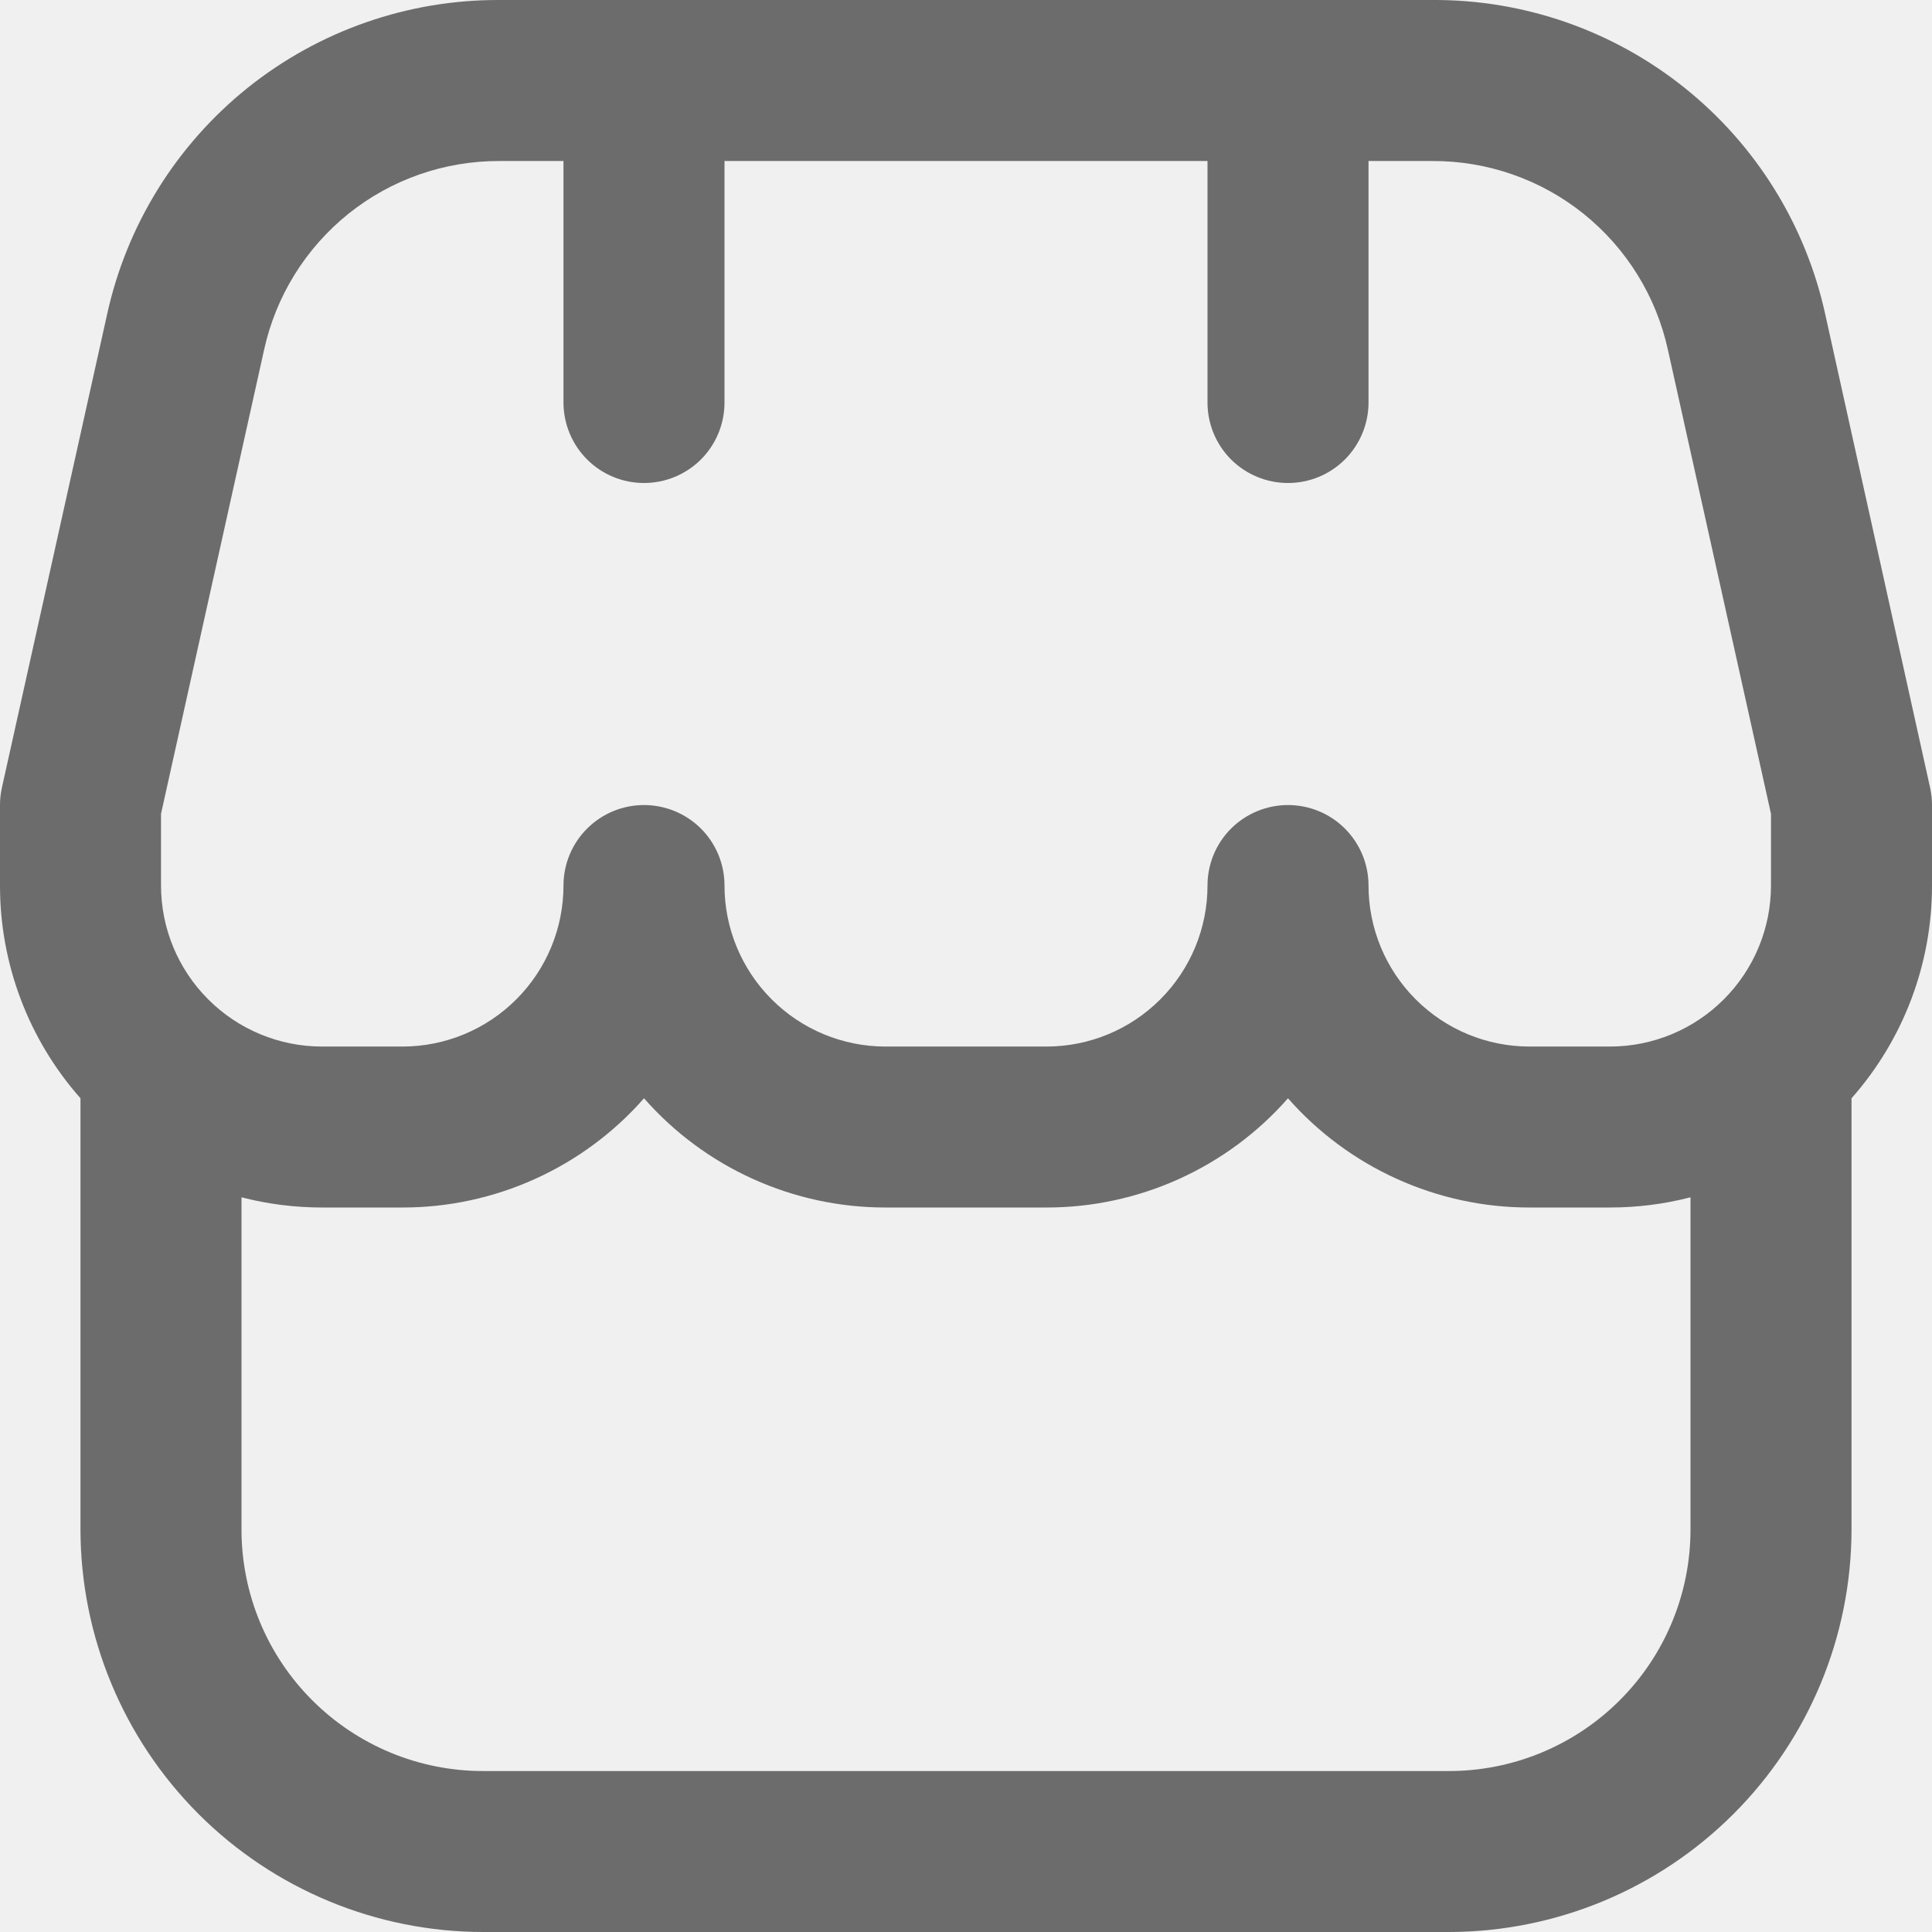
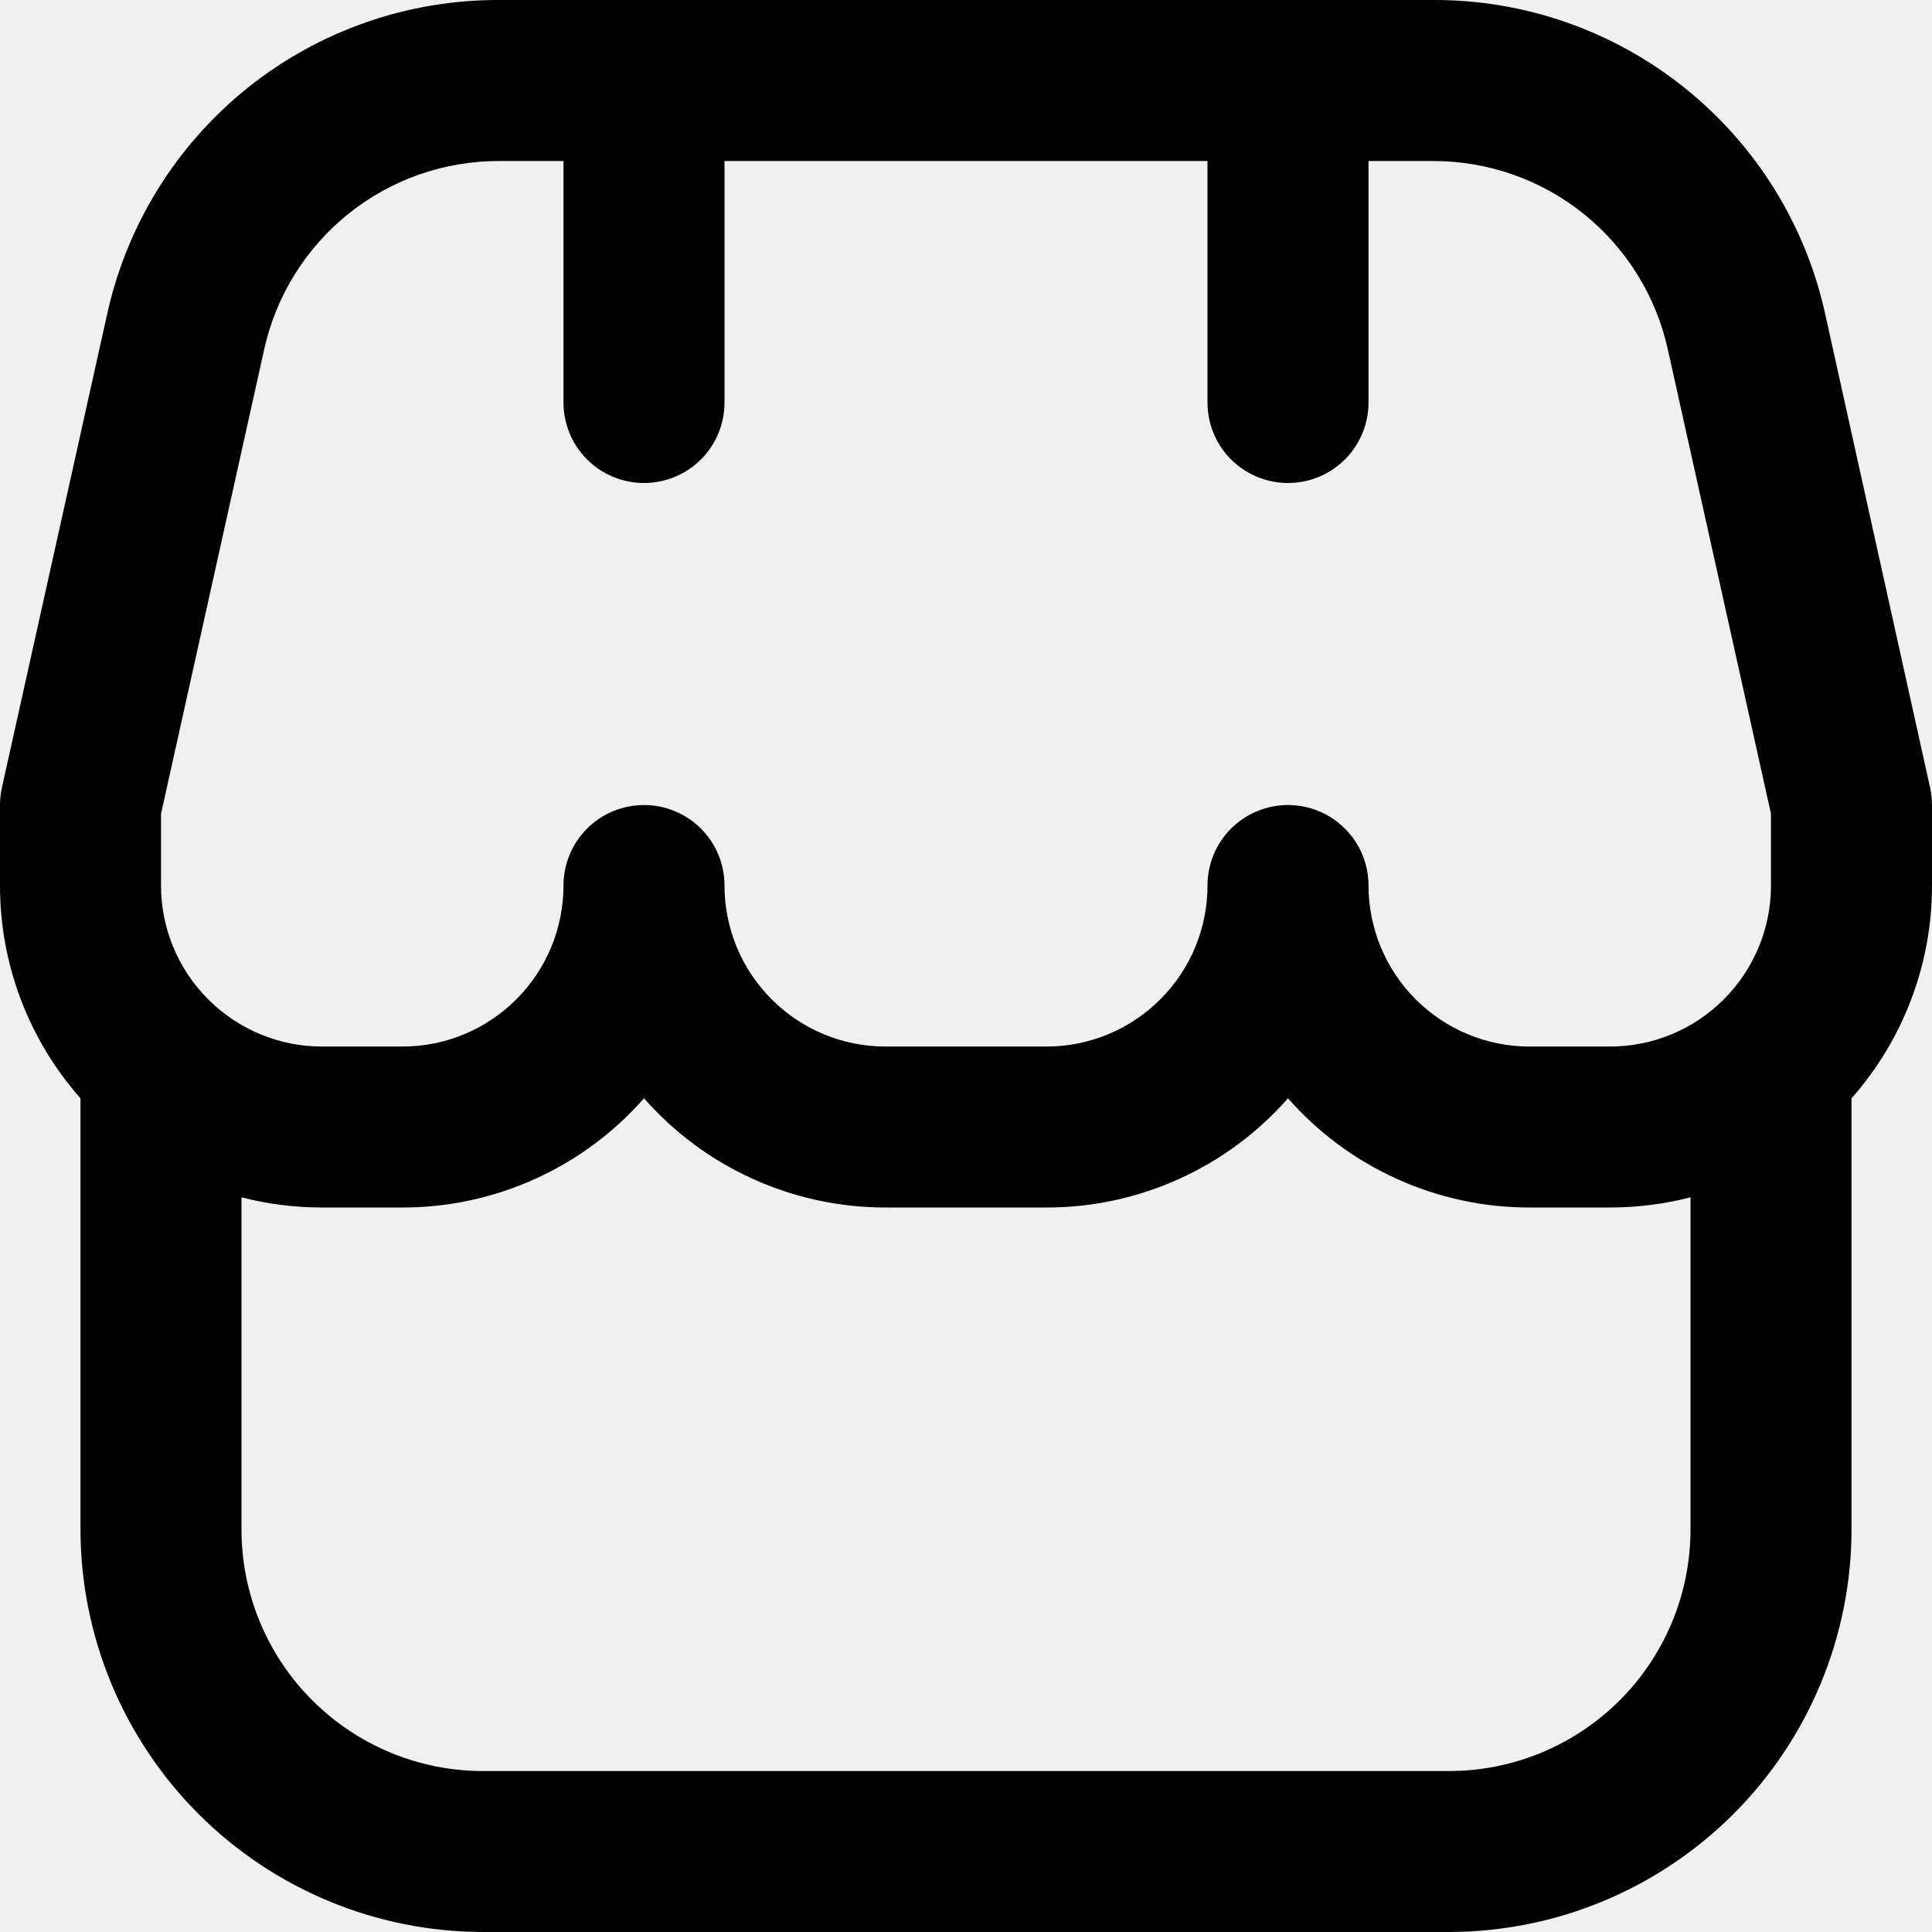
<svg xmlns="http://www.w3.org/2000/svg" width="32" height="32" viewBox="0 0 32 32" fill="none">
  <g clip-path="url(#clip0_649_4050)">
-     <path d="M32 13.334C32 13.236 31.989 13.139 31.968 13.044L30.235 5.22C29.913 3.735 29.09 2.406 27.904 1.456C26.718 0.505 25.242 -0.009 23.723 0H8.277C6.759 -0.007 5.284 0.507 4.099 1.457C2.915 2.408 2.093 3.736 1.771 5.22L0.032 13.044C0.011 13.139 -5.28798e-05 13.236 1.82586e-06 13.334V14.667C-0.001 15.965 0.473 17.219 1.333 18.191V25.334C1.335 27.101 2.039 28.795 3.288 30.045C4.538 31.295 6.233 31.998 8 32H24C25.767 31.998 27.462 31.295 28.712 30.045C29.962 28.795 30.665 27.101 30.667 25.334V18.191C31.527 17.219 32.001 15.965 32 14.667V13.334ZM2.667 13.479L4.373 5.799C4.567 4.909 5.06 4.112 5.771 3.541C6.481 2.971 7.366 2.663 8.277 2.667H9.333V6.667C9.333 7.02 9.474 7.36 9.724 7.61C9.974 7.86 10.313 8 10.667 8C11.02 8 11.359 7.86 11.61 7.61C11.86 7.36 12 7.02 12 6.667V2.667H20V6.667C20 7.02 20.14 7.36 20.39 7.61C20.641 7.86 20.98 8 21.333 8C21.687 8 22.026 7.86 22.276 7.61C22.526 7.36 22.667 7.02 22.667 6.667V2.667H23.723C24.634 2.663 25.519 2.971 26.229 3.541C26.94 4.112 27.433 4.909 27.627 5.799L29.333 13.479V14.667C29.333 15.374 29.052 16.052 28.552 16.552C28.052 17.053 27.374 17.334 26.667 17.334H25.333C24.626 17.334 23.948 17.053 23.448 16.552C22.948 16.052 22.667 15.374 22.667 14.667C22.667 14.313 22.526 13.974 22.276 13.724C22.026 13.474 21.687 13.334 21.333 13.334C20.98 13.334 20.641 13.474 20.39 13.724C20.14 13.974 20 14.313 20 14.667C20 15.374 19.719 16.052 19.219 16.552C18.719 17.053 18.041 17.334 17.333 17.334H14.667C13.959 17.334 13.281 17.053 12.781 16.552C12.281 16.052 12 15.374 12 14.667C12 14.313 11.86 13.974 11.61 13.724C11.359 13.474 11.02 13.334 10.667 13.334C10.313 13.334 9.974 13.474 9.724 13.724C9.474 13.974 9.333 14.313 9.333 14.667C9.333 15.374 9.052 16.052 8.552 16.552C8.052 17.053 7.374 17.334 6.667 17.334H5.333C4.626 17.334 3.948 17.053 3.448 16.552C2.948 16.052 2.667 15.374 2.667 14.667V13.479ZM24 29.334H8C6.939 29.334 5.922 28.912 5.172 28.162C4.421 27.412 4 26.394 4 25.334V19.831C4.435 19.944 4.884 20 5.333 20H6.667C7.424 20.001 8.172 19.839 8.862 19.527C9.552 19.215 10.167 18.76 10.667 18.191C11.166 18.76 11.781 19.215 12.471 19.527C13.161 19.839 13.91 20.001 14.667 20H17.333C18.09 20.001 18.839 19.839 19.529 19.527C20.218 19.215 20.834 18.76 21.333 18.191C21.833 18.76 22.448 19.215 23.138 19.527C23.828 19.839 24.576 20.001 25.333 20H26.667C27.116 20 27.564 19.944 28 19.831V25.334C28 26.394 27.579 27.412 26.828 28.162C26.078 28.912 25.061 29.334 24 29.334Z" fill="#6C6C6C" />
+     <path d="M32 13.334C32 13.236 31.989 13.139 31.968 13.044L30.235 5.22C29.913 3.735 29.09 2.406 27.904 1.456C26.718 0.505 25.242 -0.009 23.723 0H8.277C6.759 -0.007 5.284 0.507 4.099 1.457C2.915 2.408 2.093 3.736 1.771 5.22L0.032 13.044C0.011 13.139 -5.28798e-05 13.236 1.82586e-06 13.334V14.667C-0.001 15.965 0.473 17.219 1.333 18.191V25.334C1.335 27.101 2.039 28.795 3.288 30.045C4.538 31.295 6.233 31.998 8 32H24C25.767 31.998 27.462 31.295 28.712 30.045C29.962 28.795 30.665 27.101 30.667 25.334V18.191C31.527 17.219 32.001 15.965 32 14.667V13.334ZM2.667 13.479L4.373 5.799C4.567 4.909 5.06 4.112 5.771 3.541C6.481 2.971 7.366 2.663 8.277 2.667H9.333V6.667C9.333 7.02 9.474 7.36 9.724 7.61C9.974 7.86 10.313 8 10.667 8C11.02 8 11.359 7.86 11.61 7.61C11.86 7.36 12 7.02 12 6.667V2.667H20V6.667C20 7.02 20.14 7.36 20.39 7.61C20.641 7.86 20.98 8 21.333 8C21.687 8 22.026 7.86 22.276 7.61C22.526 7.36 22.667 7.02 22.667 6.667V2.667H23.723C24.634 2.663 25.519 2.971 26.229 3.541C26.94 4.112 27.433 4.909 27.627 5.799L29.333 13.479V14.667C29.333 15.374 29.052 16.052 28.552 16.552C28.052 17.053 27.374 17.334 26.667 17.334H25.333C24.626 17.334 23.948 17.053 23.448 16.552C22.948 16.052 22.667 15.374 22.667 14.667C22.667 14.313 22.526 13.974 22.276 13.724C22.026 13.474 21.687 13.334 21.333 13.334C20.98 13.334 20.641 13.474 20.39 13.724C20.14 13.974 20 14.313 20 14.667C20 15.374 19.719 16.052 19.219 16.552C18.719 17.053 18.041 17.334 17.333 17.334H14.667C13.959 17.334 13.281 17.053 12.781 16.552C12.281 16.052 12 15.374 12 14.667C12 14.313 11.86 13.974 11.61 13.724C11.359 13.474 11.02 13.334 10.667 13.334C10.313 13.334 9.974 13.474 9.724 13.724C9.474 13.974 9.333 14.313 9.333 14.667C9.333 15.374 9.052 16.052 8.552 16.552C8.052 17.053 7.374 17.334 6.667 17.334H5.333C4.626 17.334 3.948 17.053 3.448 16.552C2.948 16.052 2.667 15.374 2.667 14.667V13.479ZM24 29.334H8C6.939 29.334 5.922 28.912 5.172 28.162C4.421 27.412 4 26.394 4 25.334V19.831C4.435 19.944 4.884 20 5.333 20H6.667C7.424 20.001 8.172 19.839 8.862 19.527C9.552 19.215 10.167 18.76 10.667 18.191C11.166 18.76 11.781 19.215 12.471 19.527C13.161 19.839 13.91 20.001 14.667 20H17.333C18.09 20.001 18.839 19.839 19.529 19.527C20.218 19.215 20.834 18.76 21.333 18.191C21.833 18.76 22.448 19.215 23.138 19.527C23.828 19.839 24.576 20.001 25.333 20H26.667C27.116 20 27.564 19.944 28 19.831V25.334C28 26.394 27.579 27.412 26.828 28.162C26.078 28.912 25.061 29.334 24 29.334Z" fill="currentColor" />
  </g>
-   <defs>
-     <clipPath id="clip0_649_4050">
-       <rect width="32" height="32" fill="white" />
-     </clipPath>
-   </defs>
</svg>
